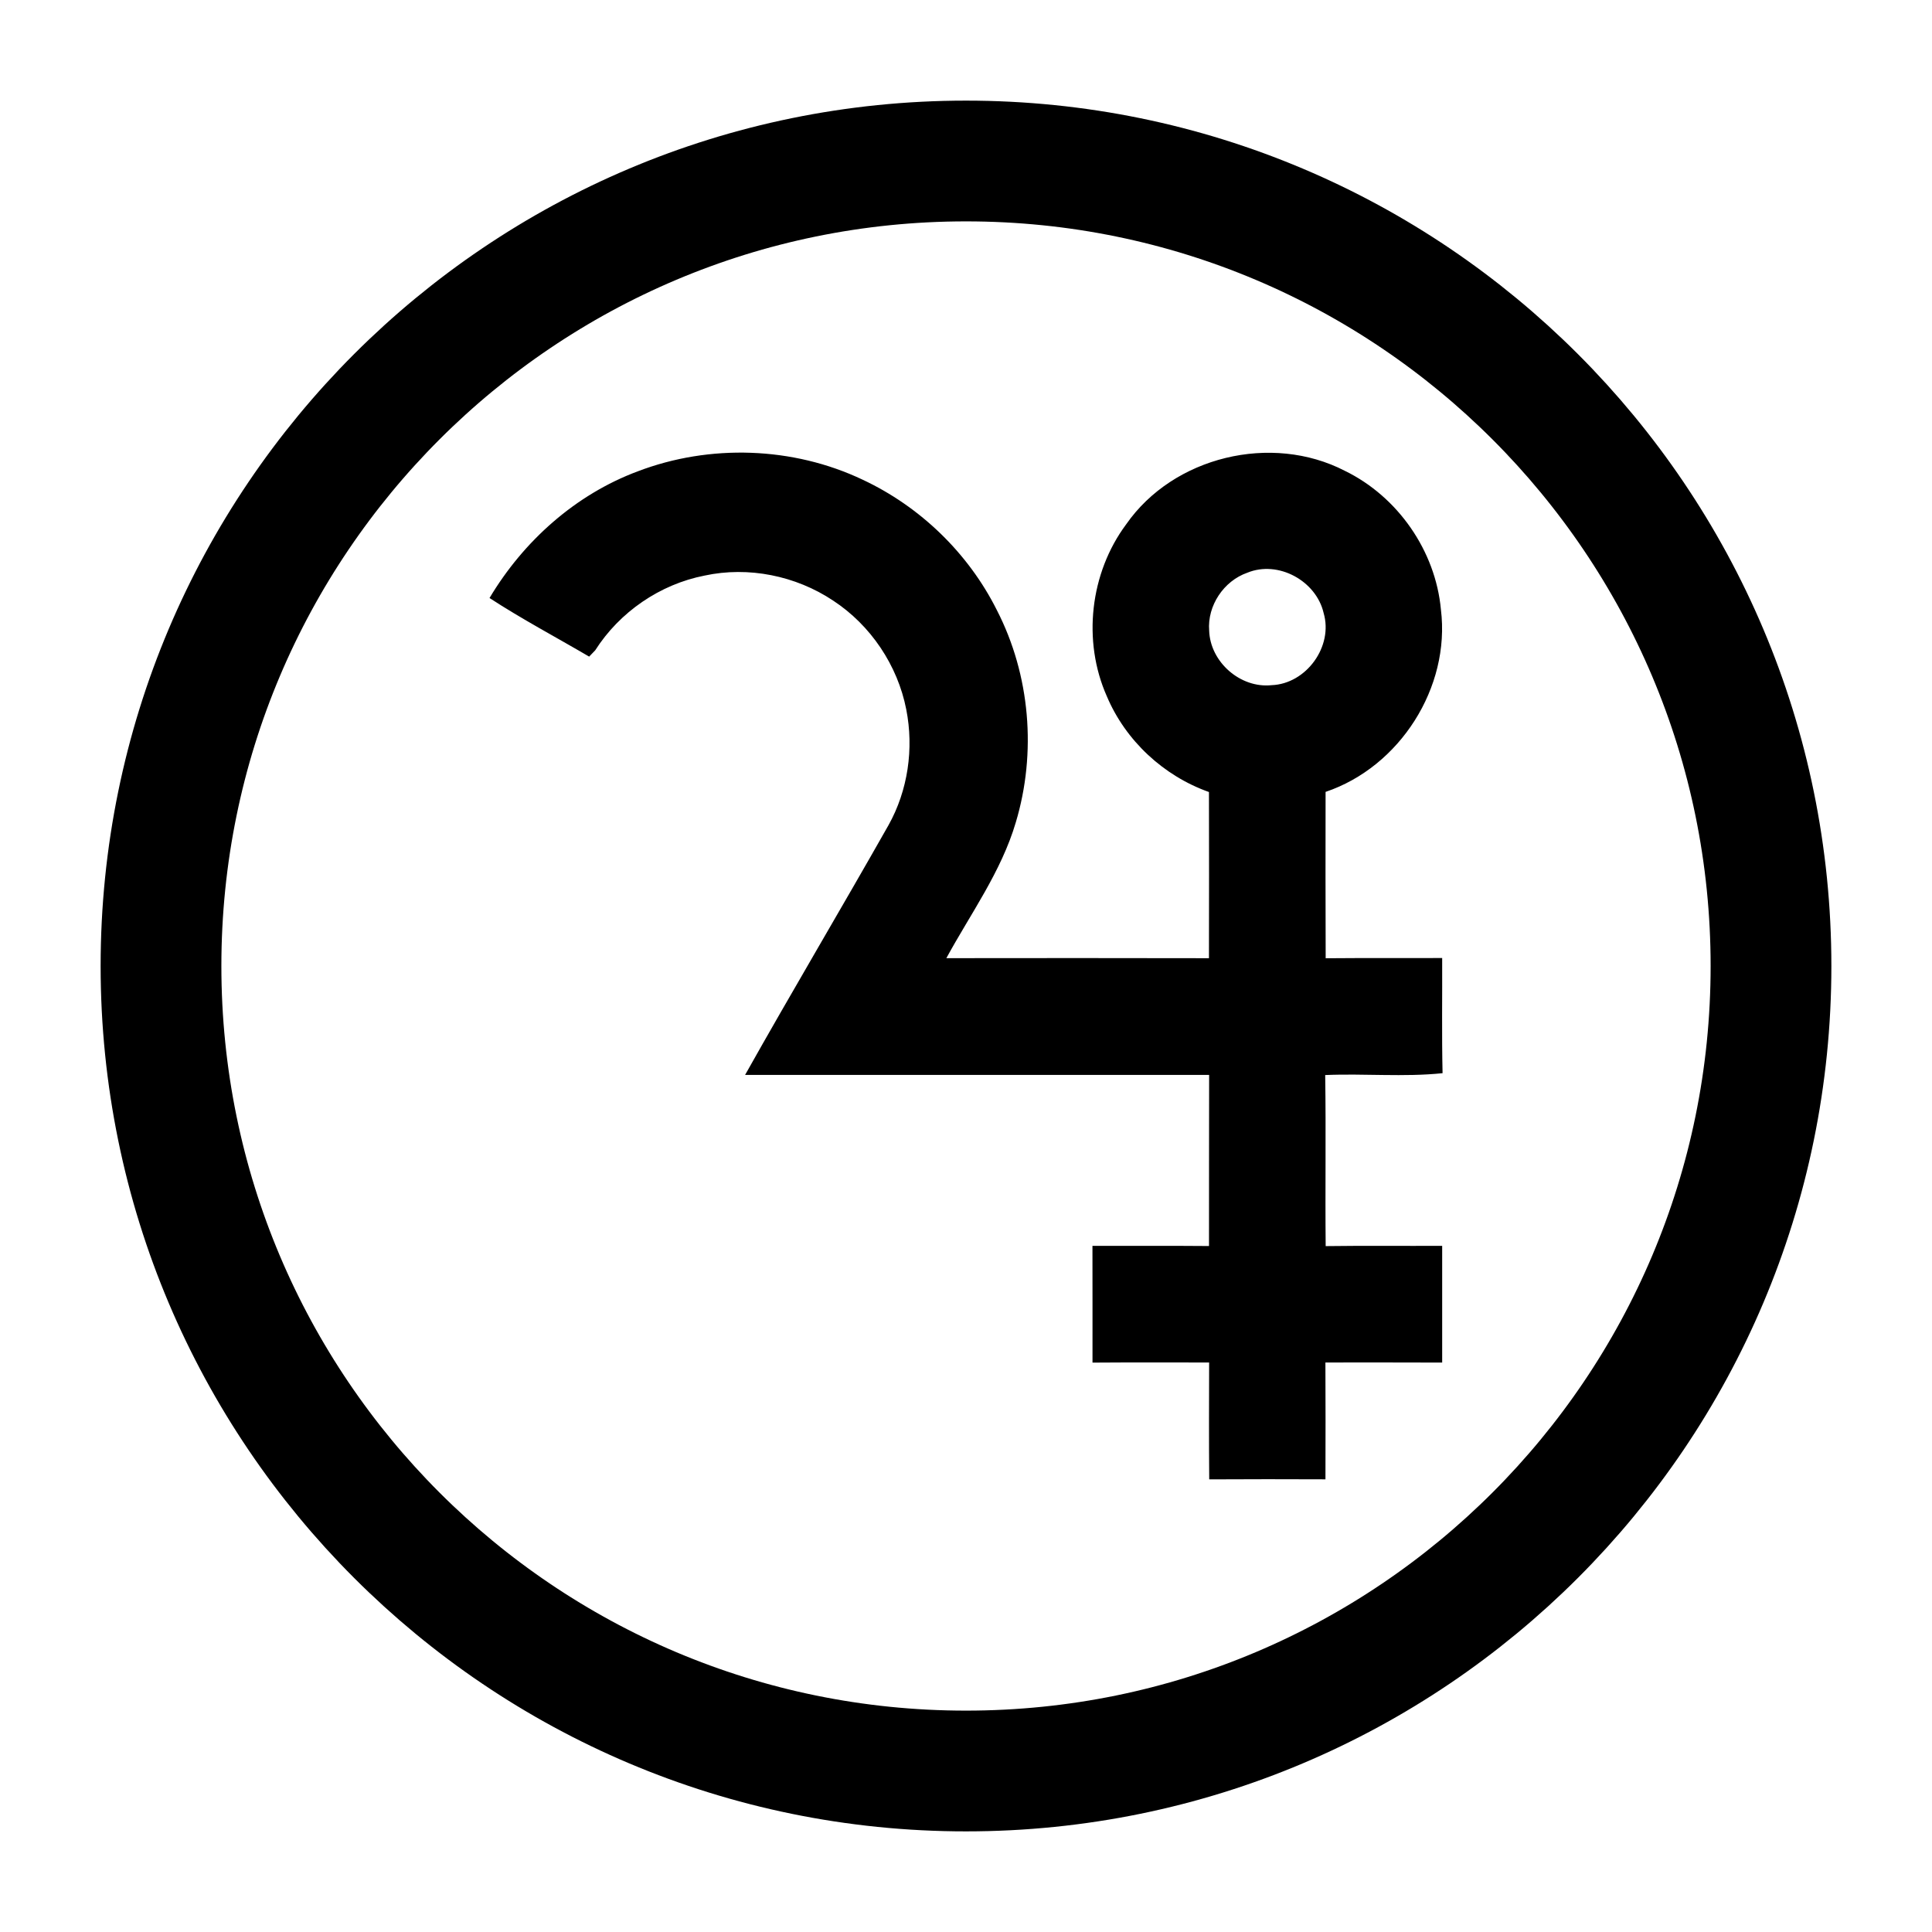
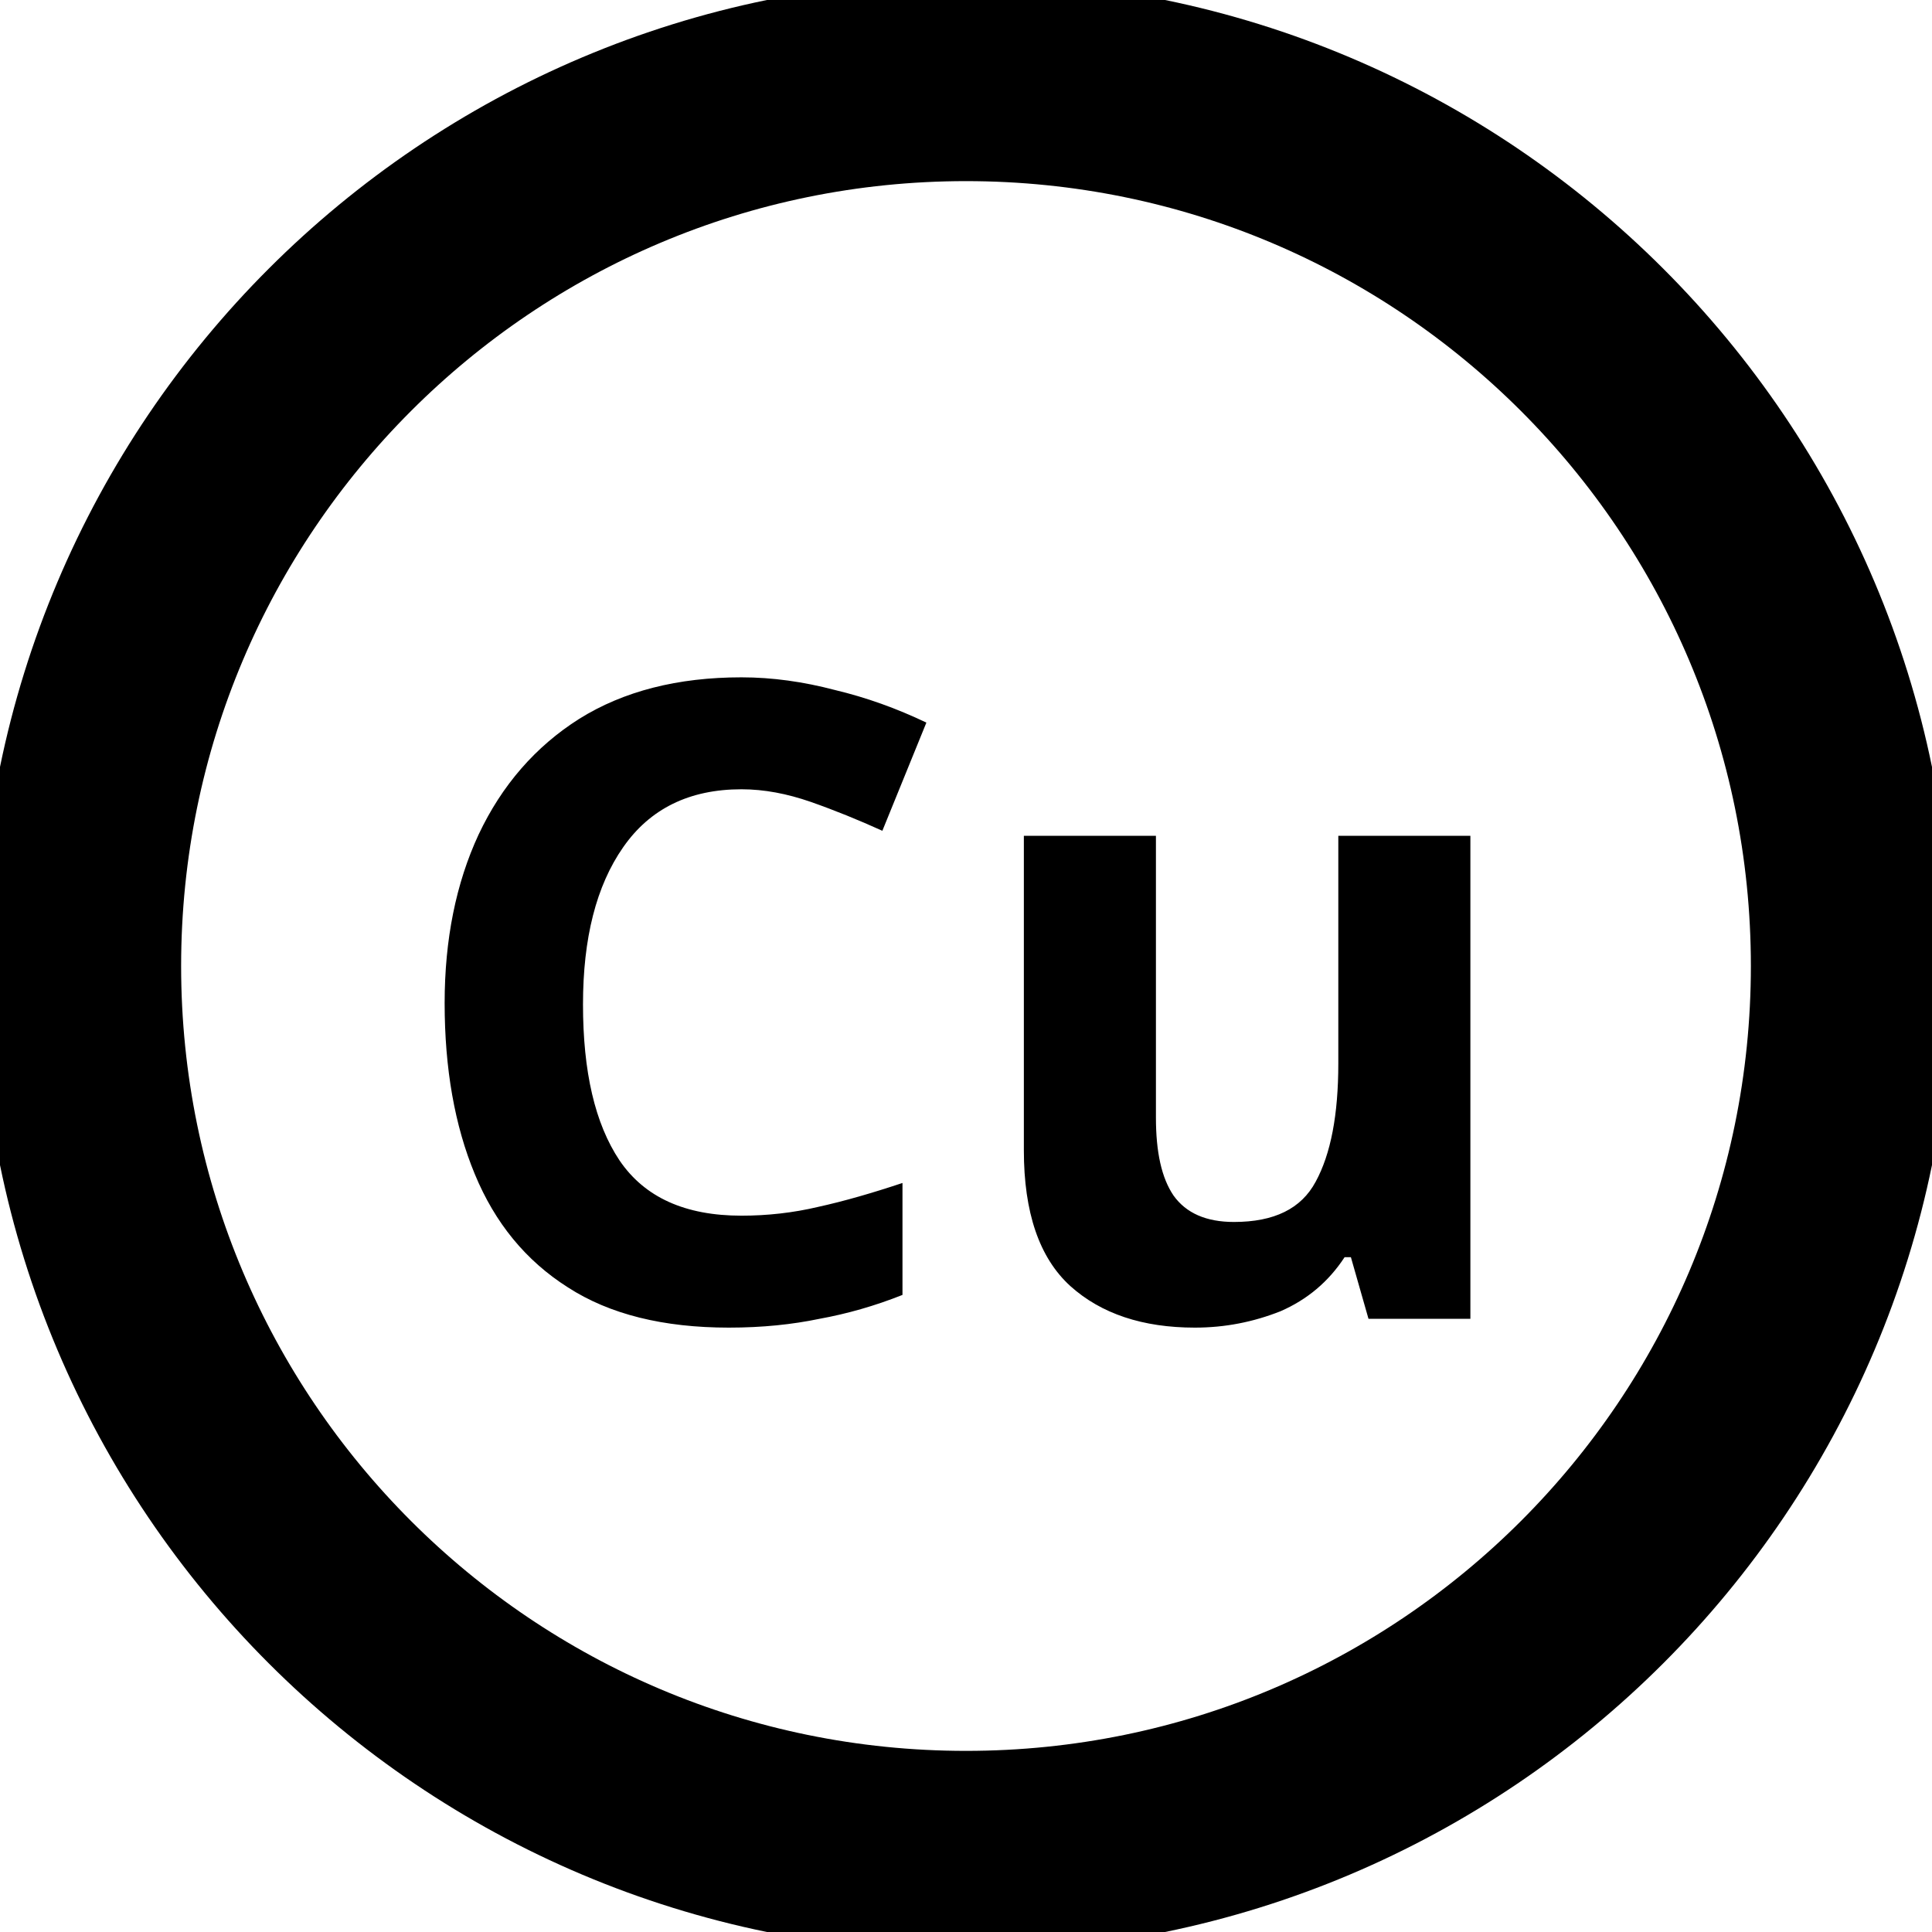
<svg xmlns="http://www.w3.org/2000/svg" viewBox="0 0 24 24" width="100" height="100" fill="none">
-   <circle cx="12" cy="12" r="10" style="fill: none; stroke: currentColor; stroke-width: 1.5px" />
-   <g transform="translate(4.73,4.759) scale(0.054)">
-     <path d="M 59.14 20.29 C 75.69 13.98 94.84 14.61 110.85 22.22 C 124.10 28.42 135.18 39.14 141.73 52.23 C 149.40 67.14 150.90 85.02 146.08 101.07 C 142.74 112.39 135.70 122.03 130.11 132.29 C 150.25 132.27 170.39 132.25 190.52 132.30 C 190.55 119.56 190.55 106.81 190.52 94.07 C 180.09 90.37 171.34 82.26 167.03 72.05 C 161.37 59.32 163.15 43.69 171.46 32.51 C 182.33 16.88 204.91 11.47 221.78 20.18 C 233.96 26.11 242.64 38.59 243.88 52.09 C 246.10 70.00 234.42 88.29 217.35 94.04 C 217.34 106.80 217.31 119.55 217.37 132.31 C 226.30 132.23 235.24 132.30 244.17 132.26 C 244.21 141.09 244.06 149.92 244.26 158.75 C 235.31 159.68 226.25 158.79 217.26 159.18 C 217.46 172.30 217.24 185.42 217.37 198.53 C 226.31 198.41 235.24 198.51 244.17 198.47 C 244.16 207.42 244.17 216.37 244.17 225.32 C 235.21 225.28 226.26 225.30 217.31 225.30 C 217.36 234.26 217.34 243.22 217.32 252.18 C 208.41 252.15 199.49 252.13 190.58 252.19 C 190.50 243.22 190.54 234.26 190.56 225.30 C 181.61 225.32 172.67 225.26 163.73 225.33 C 163.72 216.38 163.75 207.42 163.72 198.47 C 172.65 198.50 181.59 198.43 190.53 198.51 C 190.56 185.39 190.51 172.27 190.56 159.15 C 154.98 159.15 119.39 159.14 83.81 159.15 C 94.62 139.91 105.91 120.93 116.79 101.72 C 121.28 93.70 122.66 84.09 120.89 75.09 C 118.91 64.93 112.70 55.68 104.03 50.01 C 95.46 44.31 84.58 42.10 74.49 44.28 C 64.24 46.28 54.95 52.65 49.34 61.46 C 48.99 61.83 48.29 62.55 47.94 62.92 C 40.30 58.44 32.44 54.28 25.02 49.44 C 32.83 36.35 44.78 25.64 59.14 20.29 M 199.35 43.62 C 193.92 45.51 190.11 51.21 190.57 56.96 C 190.81 64.16 197.74 70.25 204.93 69.49 C 212.91 69.19 219.16 60.57 216.90 52.89 C 215.19 45.49 206.46 40.70 199.35 43.62 Z" style="fill: currentColor" />
-   </g>
+   <circle cx="12" cy="12" r="11" style="fill: none; stroke: currentColor; stroke-width: 2.5px" />
+   <text x="12" y="12.5" text-anchor="middle" dominant-baseline="middle" style="fill: currentColor; font-family: sans-serif; font-weight: 700; font-size: 11px">Cu</text>
</svg>
